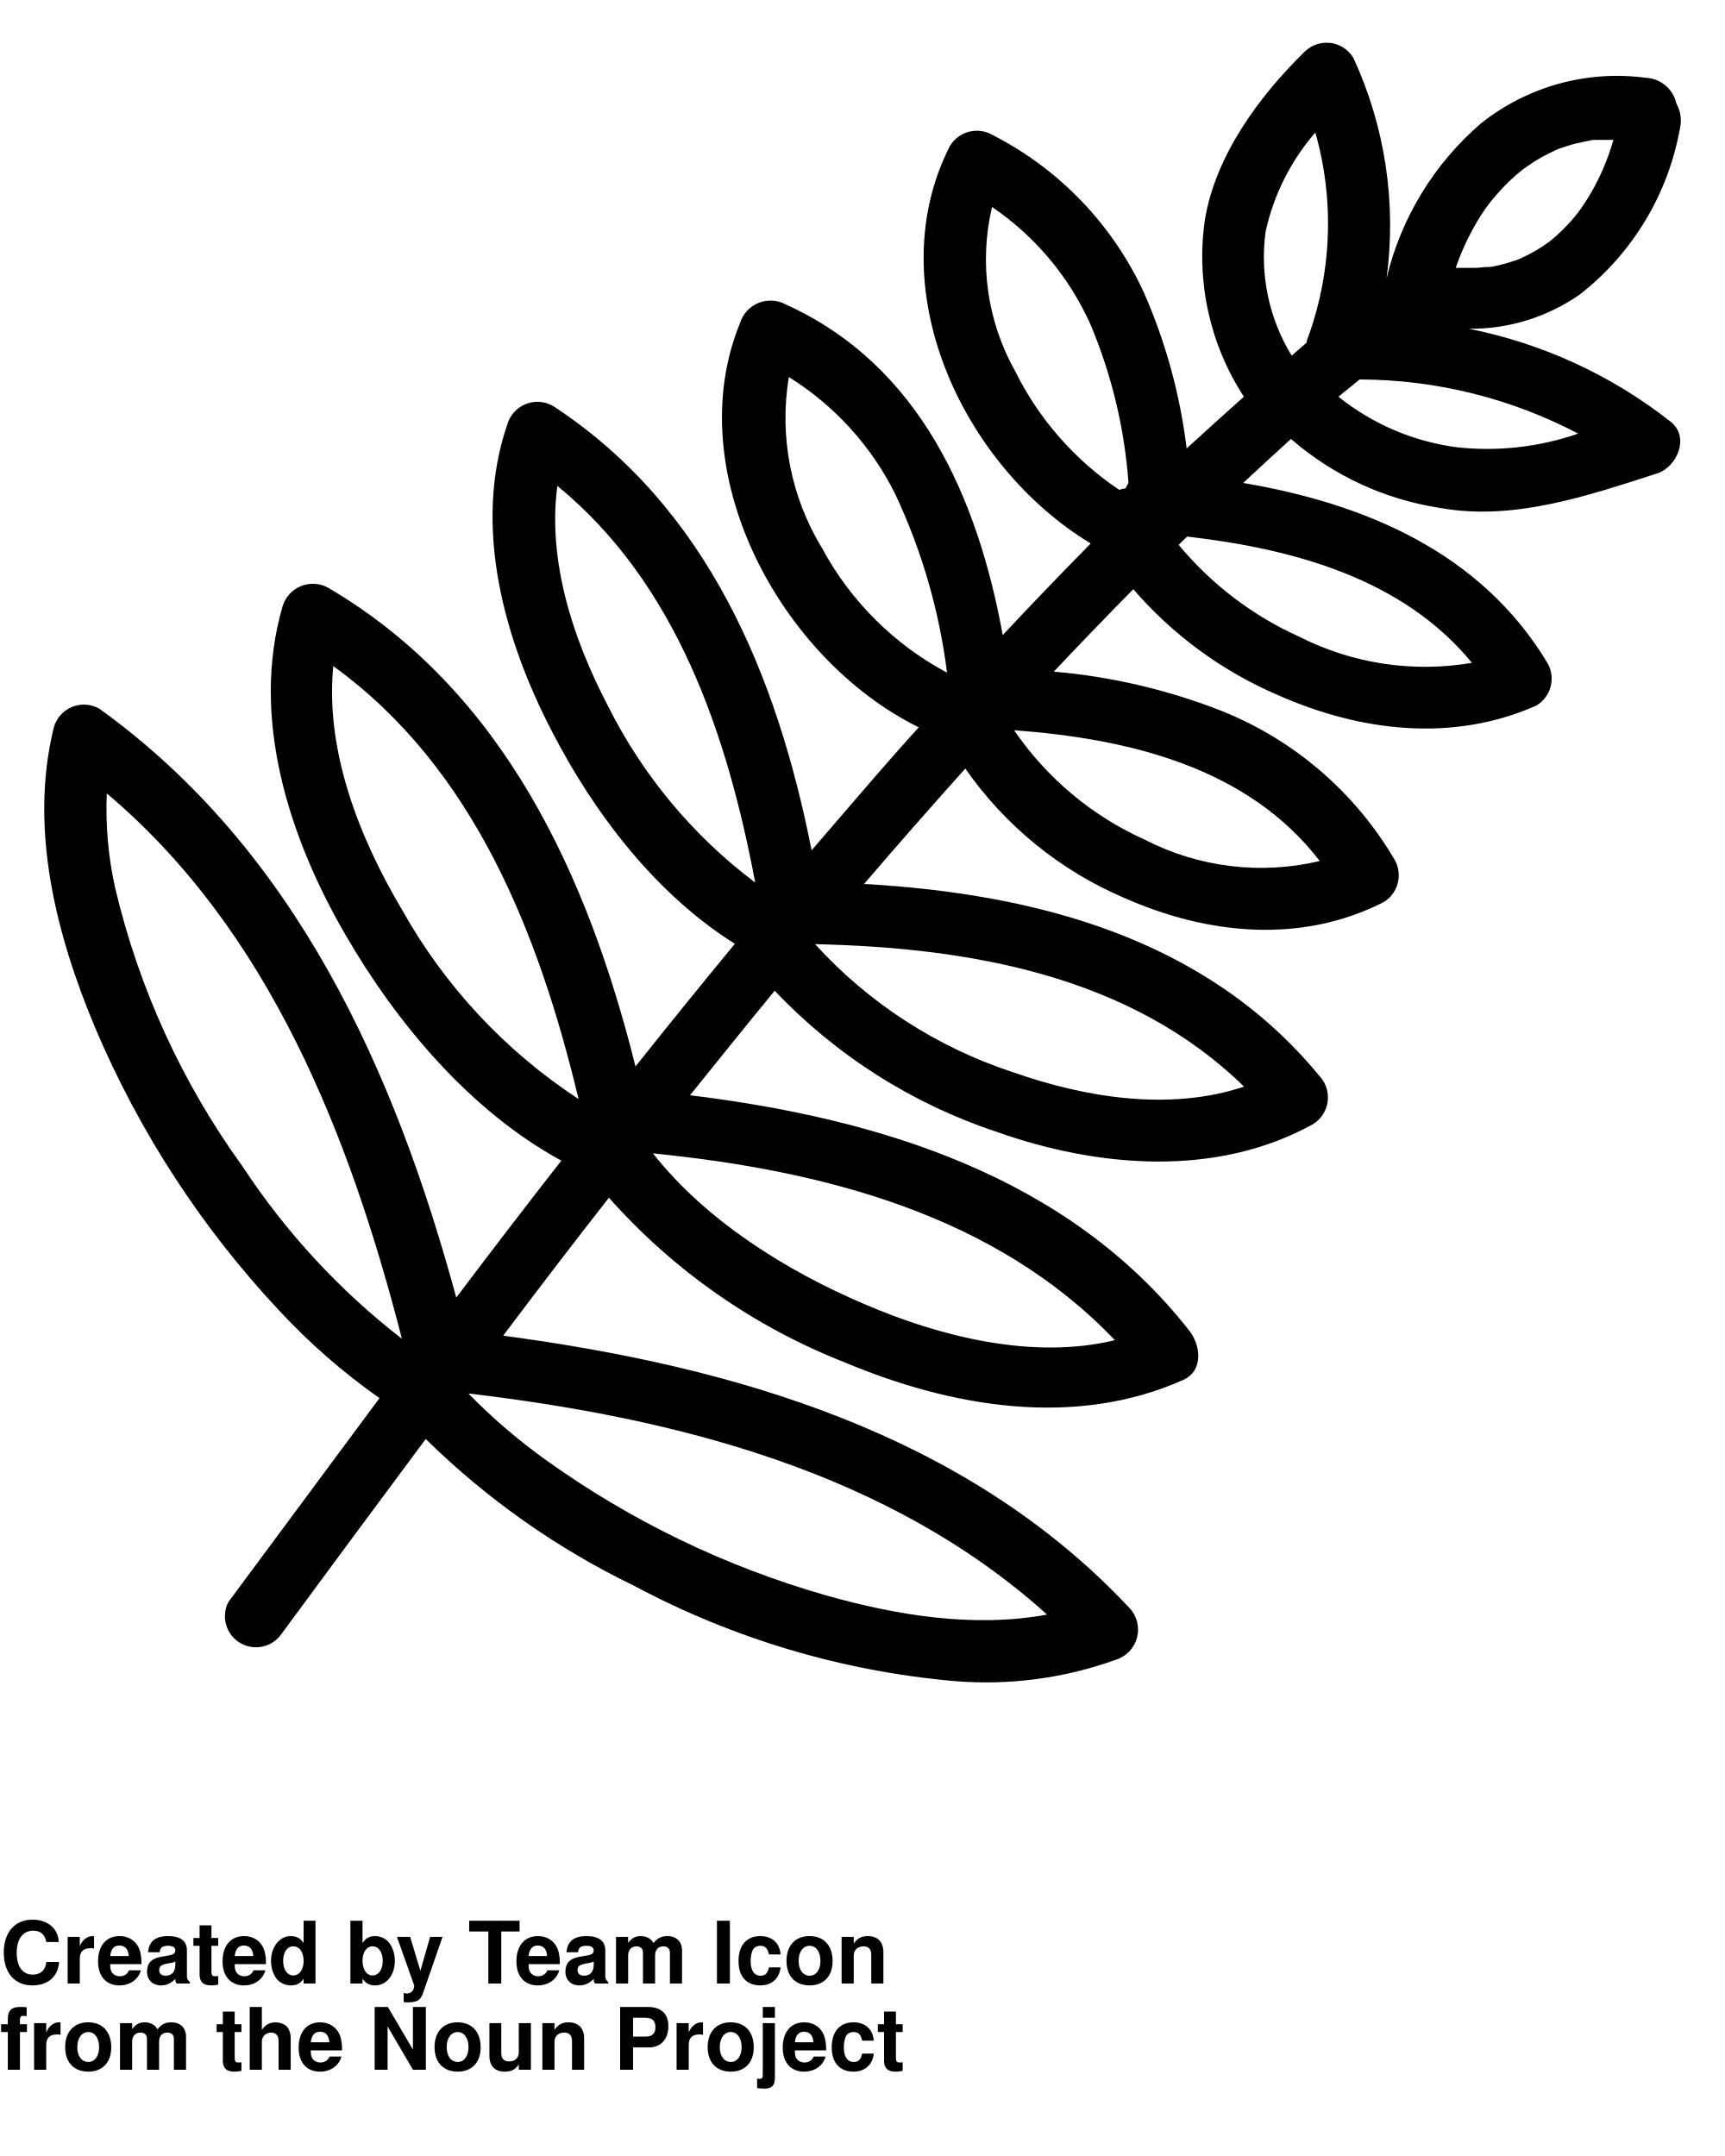
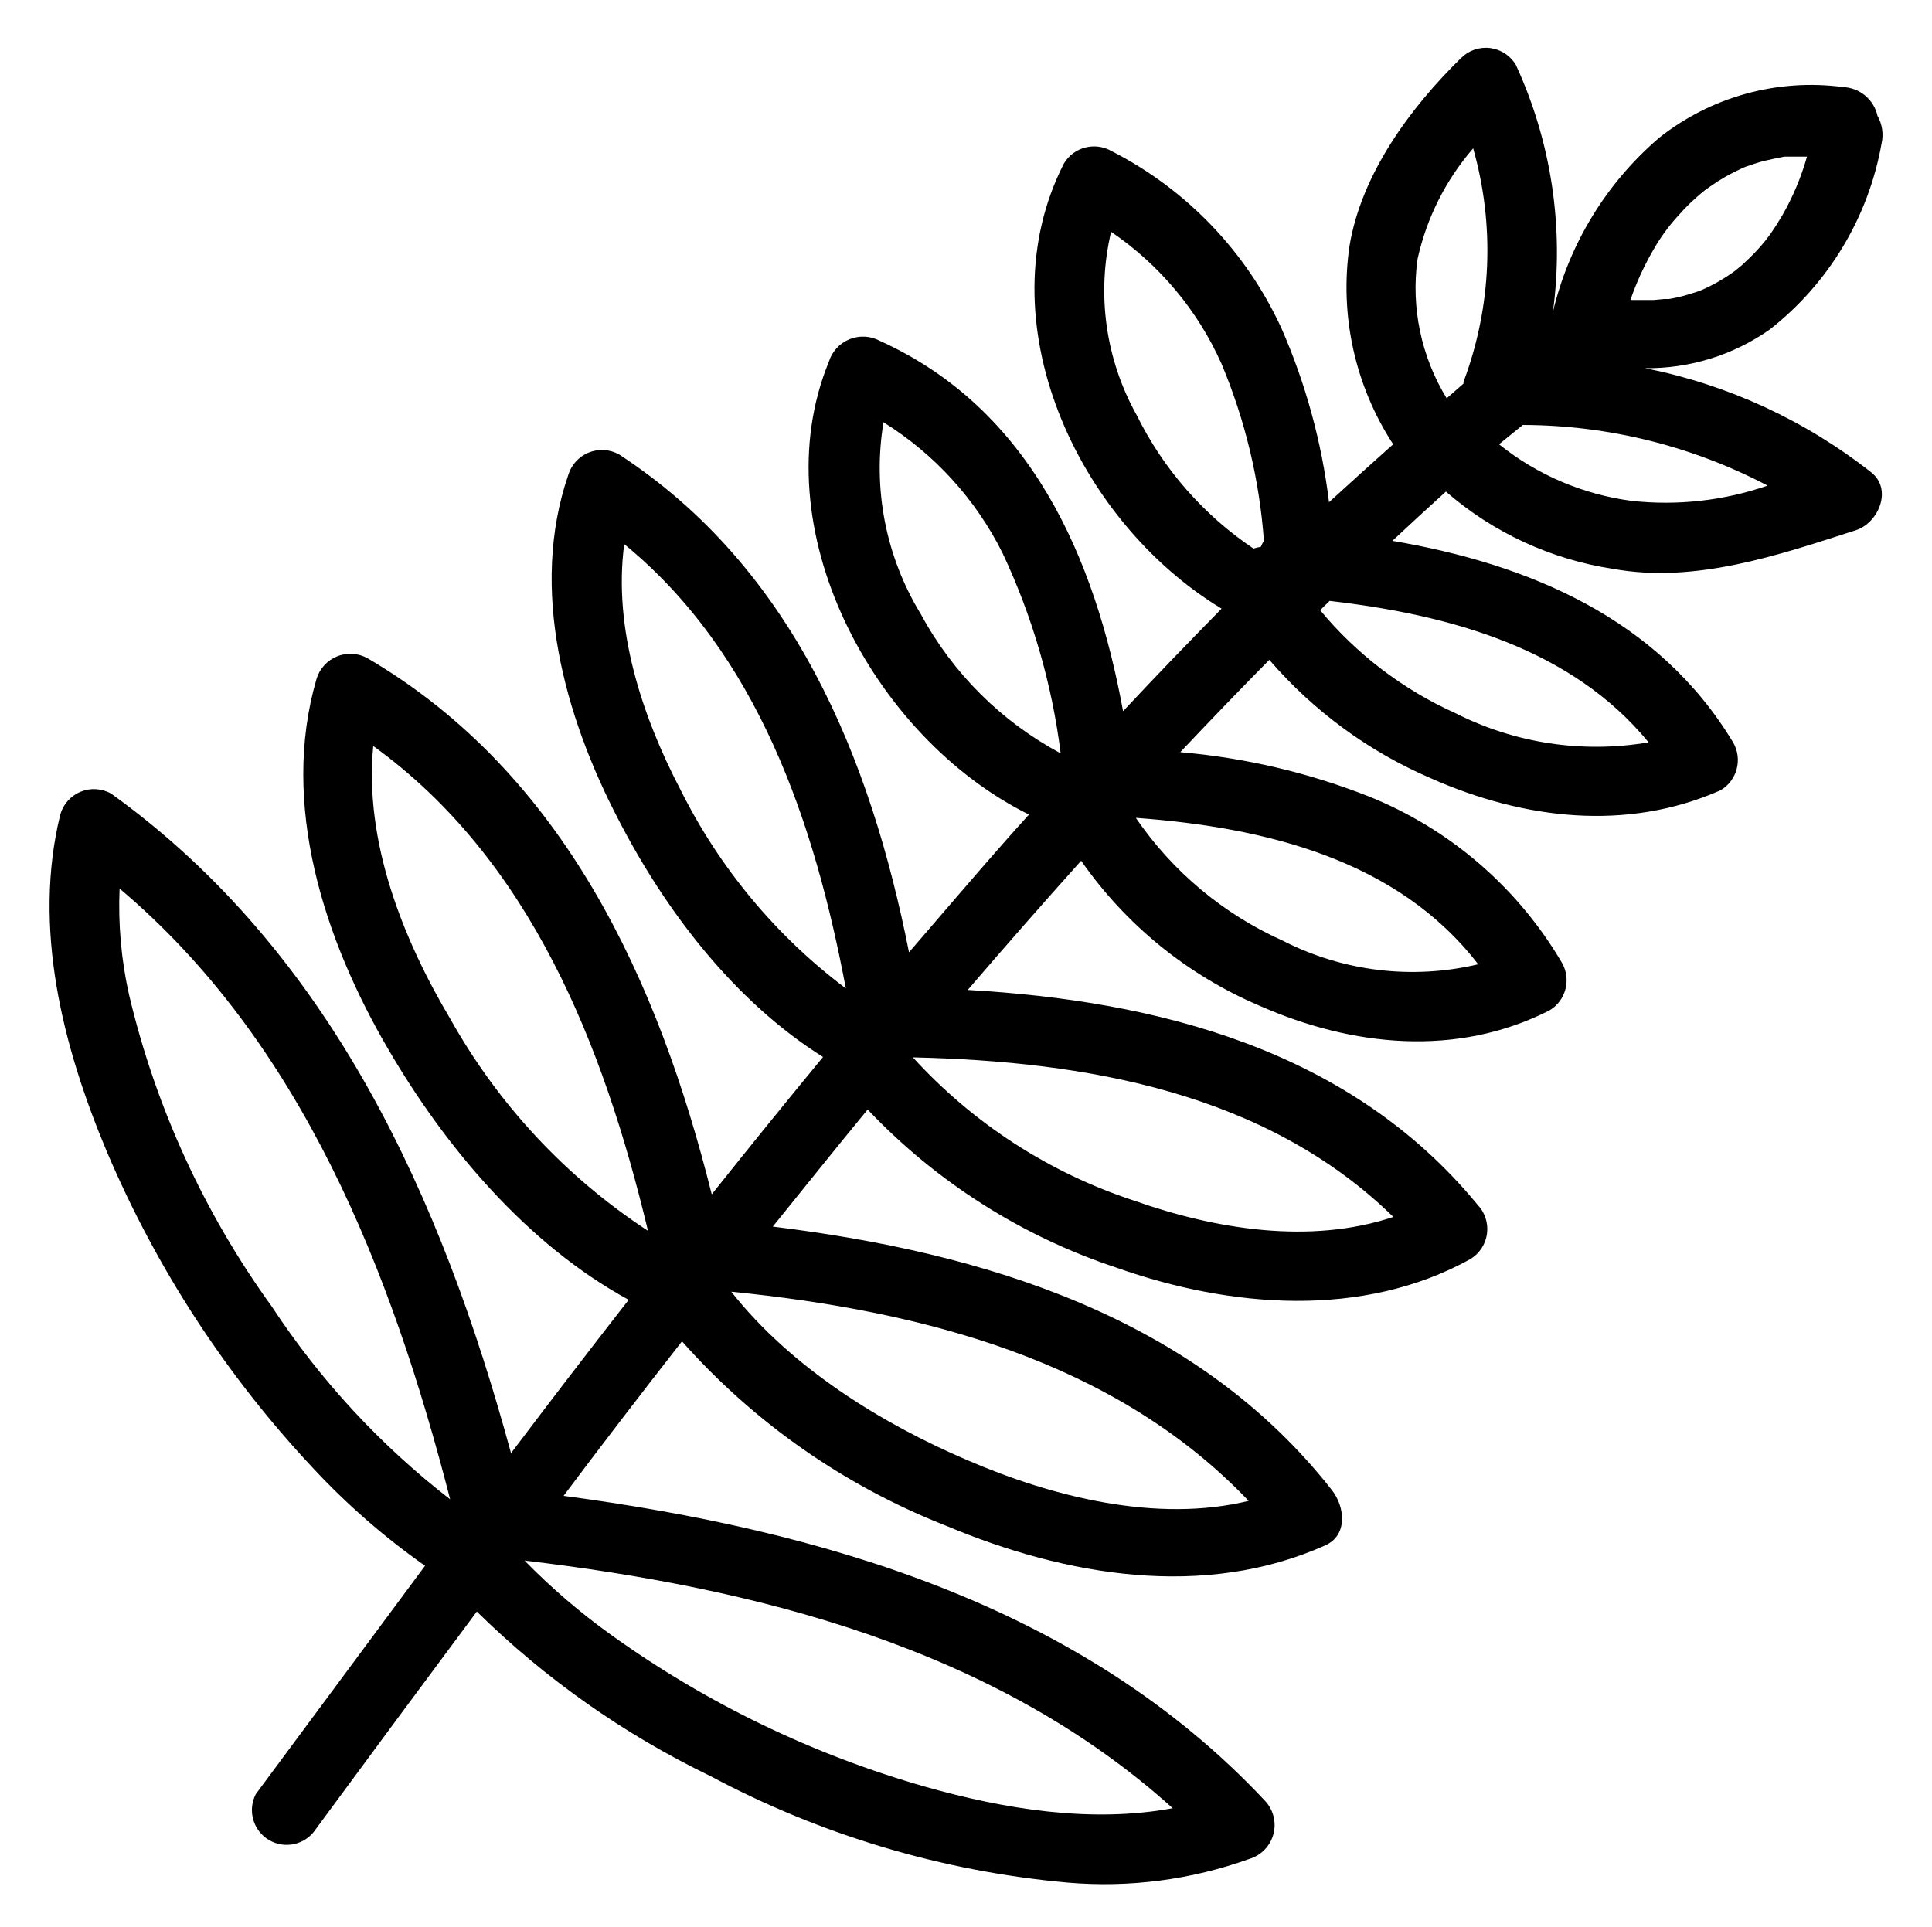
- <svg xmlns="http://www.w3.org/2000/svg" data-name="Layer 1" viewBox="0 0 100 125" x="0px" y="0px">
+ <svg xmlns="http://www.w3.org/2000/svg" y="0px" x="0px" viewBox="0 0 100 99.75" data-name="Layer 1" style="max-height: 500px" width="100" height="99.75">
  <path d="M85.15,19.06a11,11,0,0,0,6.45-2,15.71,15.71,0,0,0,5.79-9.63A2,2,0,0,0,97.18,6a1.9,1.9,0,0,0-1.77-1.49,12.65,12.65,0,0,0-9.54,2.63,17.06,17.06,0,0,0-5.49,9h0A23.15,23.15,0,0,0,78.46,3.36,1.81,1.81,0,0,0,75.63,3C73,5.57,70.47,9,69.85,12.73A14.88,14.88,0,0,0,72.11,23c-1.12,1-2.23,2-3.32,3a32.07,32.07,0,0,0-2.46-9,19.36,19.36,0,0,0-8.8-9.18,1.82,1.82,0,0,0-2.46.64c-4.14,8.11.66,18.51,8.16,23.05-1.72,1.75-3.42,3.51-5.1,5.31-1.45-7.93-4.78-15.64-12.58-19.17a1.85,1.85,0,0,0-2.65,1.08c-3.51,8.57,2.27,19.44,10.36,23.44-.4.45-.81.89-1.21,1.35-1.68,1.9-3.33,3.85-5,5.78-2-10.09-6-19.89-15-25.77a1.82,1.82,0,0,0-2.64,1.07C27.39,30.5,29.22,37.07,32,42.41c2.43,4.72,6,9.42,10.6,12.31q-2.91,3.53-5.76,7.11c-2.75-11-7.62-21.77-17.81-27.75a1.83,1.83,0,0,0-2.65,1.08c-1.89,6.49.41,13.5,3.7,19.13,2.95,5.07,7.19,10.13,12.46,13q-3.08,3.95-6.09,7.94C22.87,62.06,17.14,49.28,5.76,41.09a1.81,1.81,0,0,0-2.64,1.08c-1.44,5.86.12,12,2.41,17.45A55.85,55.85,0,0,0,16.2,76,36.87,36.87,0,0,0,22,81.06Q17.6,87,13.24,92.88a1.8,1.8,0,0,0,3.1,1.82q4.15-5.64,8.34-11.27a45.4,45.4,0,0,0,12.08,8.51,48.42,48.42,0,0,0,18.5,5.52,22.17,22.17,0,0,0,9.42-1.23,1.83,1.83,0,0,0,.8-3C56,83.11,42.54,79.22,29.17,77.44q3-4,6.13-8A35.7,35.7,0,0,0,49,79c6.15,2.58,13.31,3.82,19.6,1,1.18-.53,1-2,.36-2.83C61.93,68.18,50.93,64.84,40,63.5c1.62-2,3.26-4.06,4.91-6.06a31.3,31.3,0,0,0,12.89,8.19c5.85,2.07,12.71,2.65,18.31-.45a1.82,1.82,0,0,0,.36-2.82c-6.58-8-16.5-10.55-26.38-11.11q2.89-3.37,5.87-6.69a21.54,21.54,0,0,0,9.24,7.51c4.8,2.12,10.21,2.67,15,.24a1.82,1.82,0,0,0,.65-2.46,20.42,20.42,0,0,0-10-8.62,34.72,34.72,0,0,0-9.76-2.29c1.52-1.61,3.06-3.21,4.61-4.78a23.07,23.07,0,0,0,8.36,6.13c4.8,2.13,10.14,2.77,15,.62a1.82,1.82,0,0,0,.65-2.47C85.83,32,79.12,29.2,72.07,28c.91-.85,1.84-1.71,2.77-2.55a17.1,17.1,0,0,0,8.65,4c4.26.77,8.56-.71,12.57-2,1.16-.37,1.92-2.11.79-3A27.64,27.64,0,0,0,85.15,19.06ZM35.23,40.9c-2-3.82-3.5-8.37-2.92-12.73,6.91,5.66,9.85,14.4,11.47,23A29.1,29.1,0,0,1,35.23,40.9ZM23.32,52.77c-2.47-4.15-4.48-9.22-4-14.15,8.14,5.88,11.92,15.5,14.22,25.1A31.5,31.5,0,0,1,23.32,52.77ZM14.07,67.64A45.3,45.3,0,0,1,6.68,51.5,21.06,21.06,0,0,1,6.19,46c9.43,7.95,14.09,19.86,17.11,31.62A41.34,41.34,0,0,1,14.07,67.64ZM47.9,92.5a52.7,52.7,0,0,1-16.25-7.85,33.72,33.72,0,0,1-4.5-3.86c12.08,1.43,24.39,4.56,33.55,12.82C56.48,94.39,52,93.66,47.9,92.5ZM64.63,77.7c-4.77,1.16-10.18-.22-14.52-2.09-4.5-1.92-9.16-4.81-12.26-8.74C47.72,67.86,57.69,70.42,64.63,77.7ZM58.71,62.16a26.79,26.79,0,0,1-11.46-7.42c9,.2,18.29,1.83,24.87,8.26C67.81,64.44,62.91,63.64,58.71,62.16Zm26.9-49.28a9.56,9.56,0,0,1,1.17-1.62,11.2,11.2,0,0,1,1.49-1.43l.17-.12.47-.32c.27-.17.55-.33.83-.47l.43-.21h0l.19-.08c.33-.11.66-.23,1-.31s.64-.14,1-.21h.09l.17,0,.58,0h.33a13.44,13.44,0,0,1-1.29,3.06c-.19.32-.39.64-.61.95l-.24.32-.25.3a10.07,10.07,0,0,1-.79.81,3.73,3.73,0,0,1-.36.32l-.17.14h0a9.27,9.27,0,0,1-1.73,1l-.21.08-.44.14a8,8,0,0,1-1.05.25l-.25,0-.53.05c-.33,0-.66,0-1,0h-.22A14.5,14.5,0,0,1,85.61,12.88Zm-12.24.54a13.06,13.06,0,0,1,2.88-5.74,19.33,19.33,0,0,1-.5,12.09s0,.06,0,.09l-.87.76A10.94,10.94,0,0,1,73.37,13.42ZM58.84,21.5A13.22,13.22,0,0,1,57.51,12a16.27,16.27,0,0,1,5.71,6.82A29.13,29.13,0,0,1,65.42,28a1.82,1.82,0,0,0-.16.31,2.62,2.62,0,0,0-.38.09A17.83,17.83,0,0,1,58.84,21.5ZM47.66,31.79a14.49,14.49,0,0,1-1.93-9.93,16.81,16.81,0,0,1,6.17,6.79,34.37,34.37,0,0,1,3,10.35A17.72,17.72,0,0,1,47.66,31.79ZM76.51,49.92A14.73,14.73,0,0,1,66.4,48.7a18.26,18.26,0,0,1-7.61-6.36C65.49,42.83,72.34,44.5,76.51,49.92Zm8.82-11.49a16.11,16.11,0,0,1-10-1.51,19.49,19.49,0,0,1-7-5.33l.49-.48C75,31.82,81.33,33.55,85.33,38.43Zm-.88-12.5A13.84,13.84,0,0,1,77.59,23L78.82,22a27.4,27.4,0,0,1,12.67,3.14A16.13,16.13,0,0,1,84.45,25.93Z" />
-   <text x="0" y="115" fill="#000000" font-size="5px" font-weight="bold" font-family="'Helvetica Neue', Helvetica, Arial-Unicode, Arial, Sans-serif">Created by Team Icon</text>
-   <text x="0" y="120" fill="#000000" font-size="5px" font-weight="bold" font-family="'Helvetica Neue', Helvetica, Arial-Unicode, Arial, Sans-serif">from the Noun Project</text>
+   <text font-family="'Helvetica Neue', Helvetica, Arial-Unicode, Arial, Sans-serif" font-weight="bold" font-size="5px" fill="#000000" y="115" x="0">Created by Team Icon</text>
+   <text font-family="'Helvetica Neue', Helvetica, Arial-Unicode, Arial, Sans-serif" font-weight="bold" font-size="5px" fill="#000000" y="120" x="0">from the Noun Project</text>
</svg>
